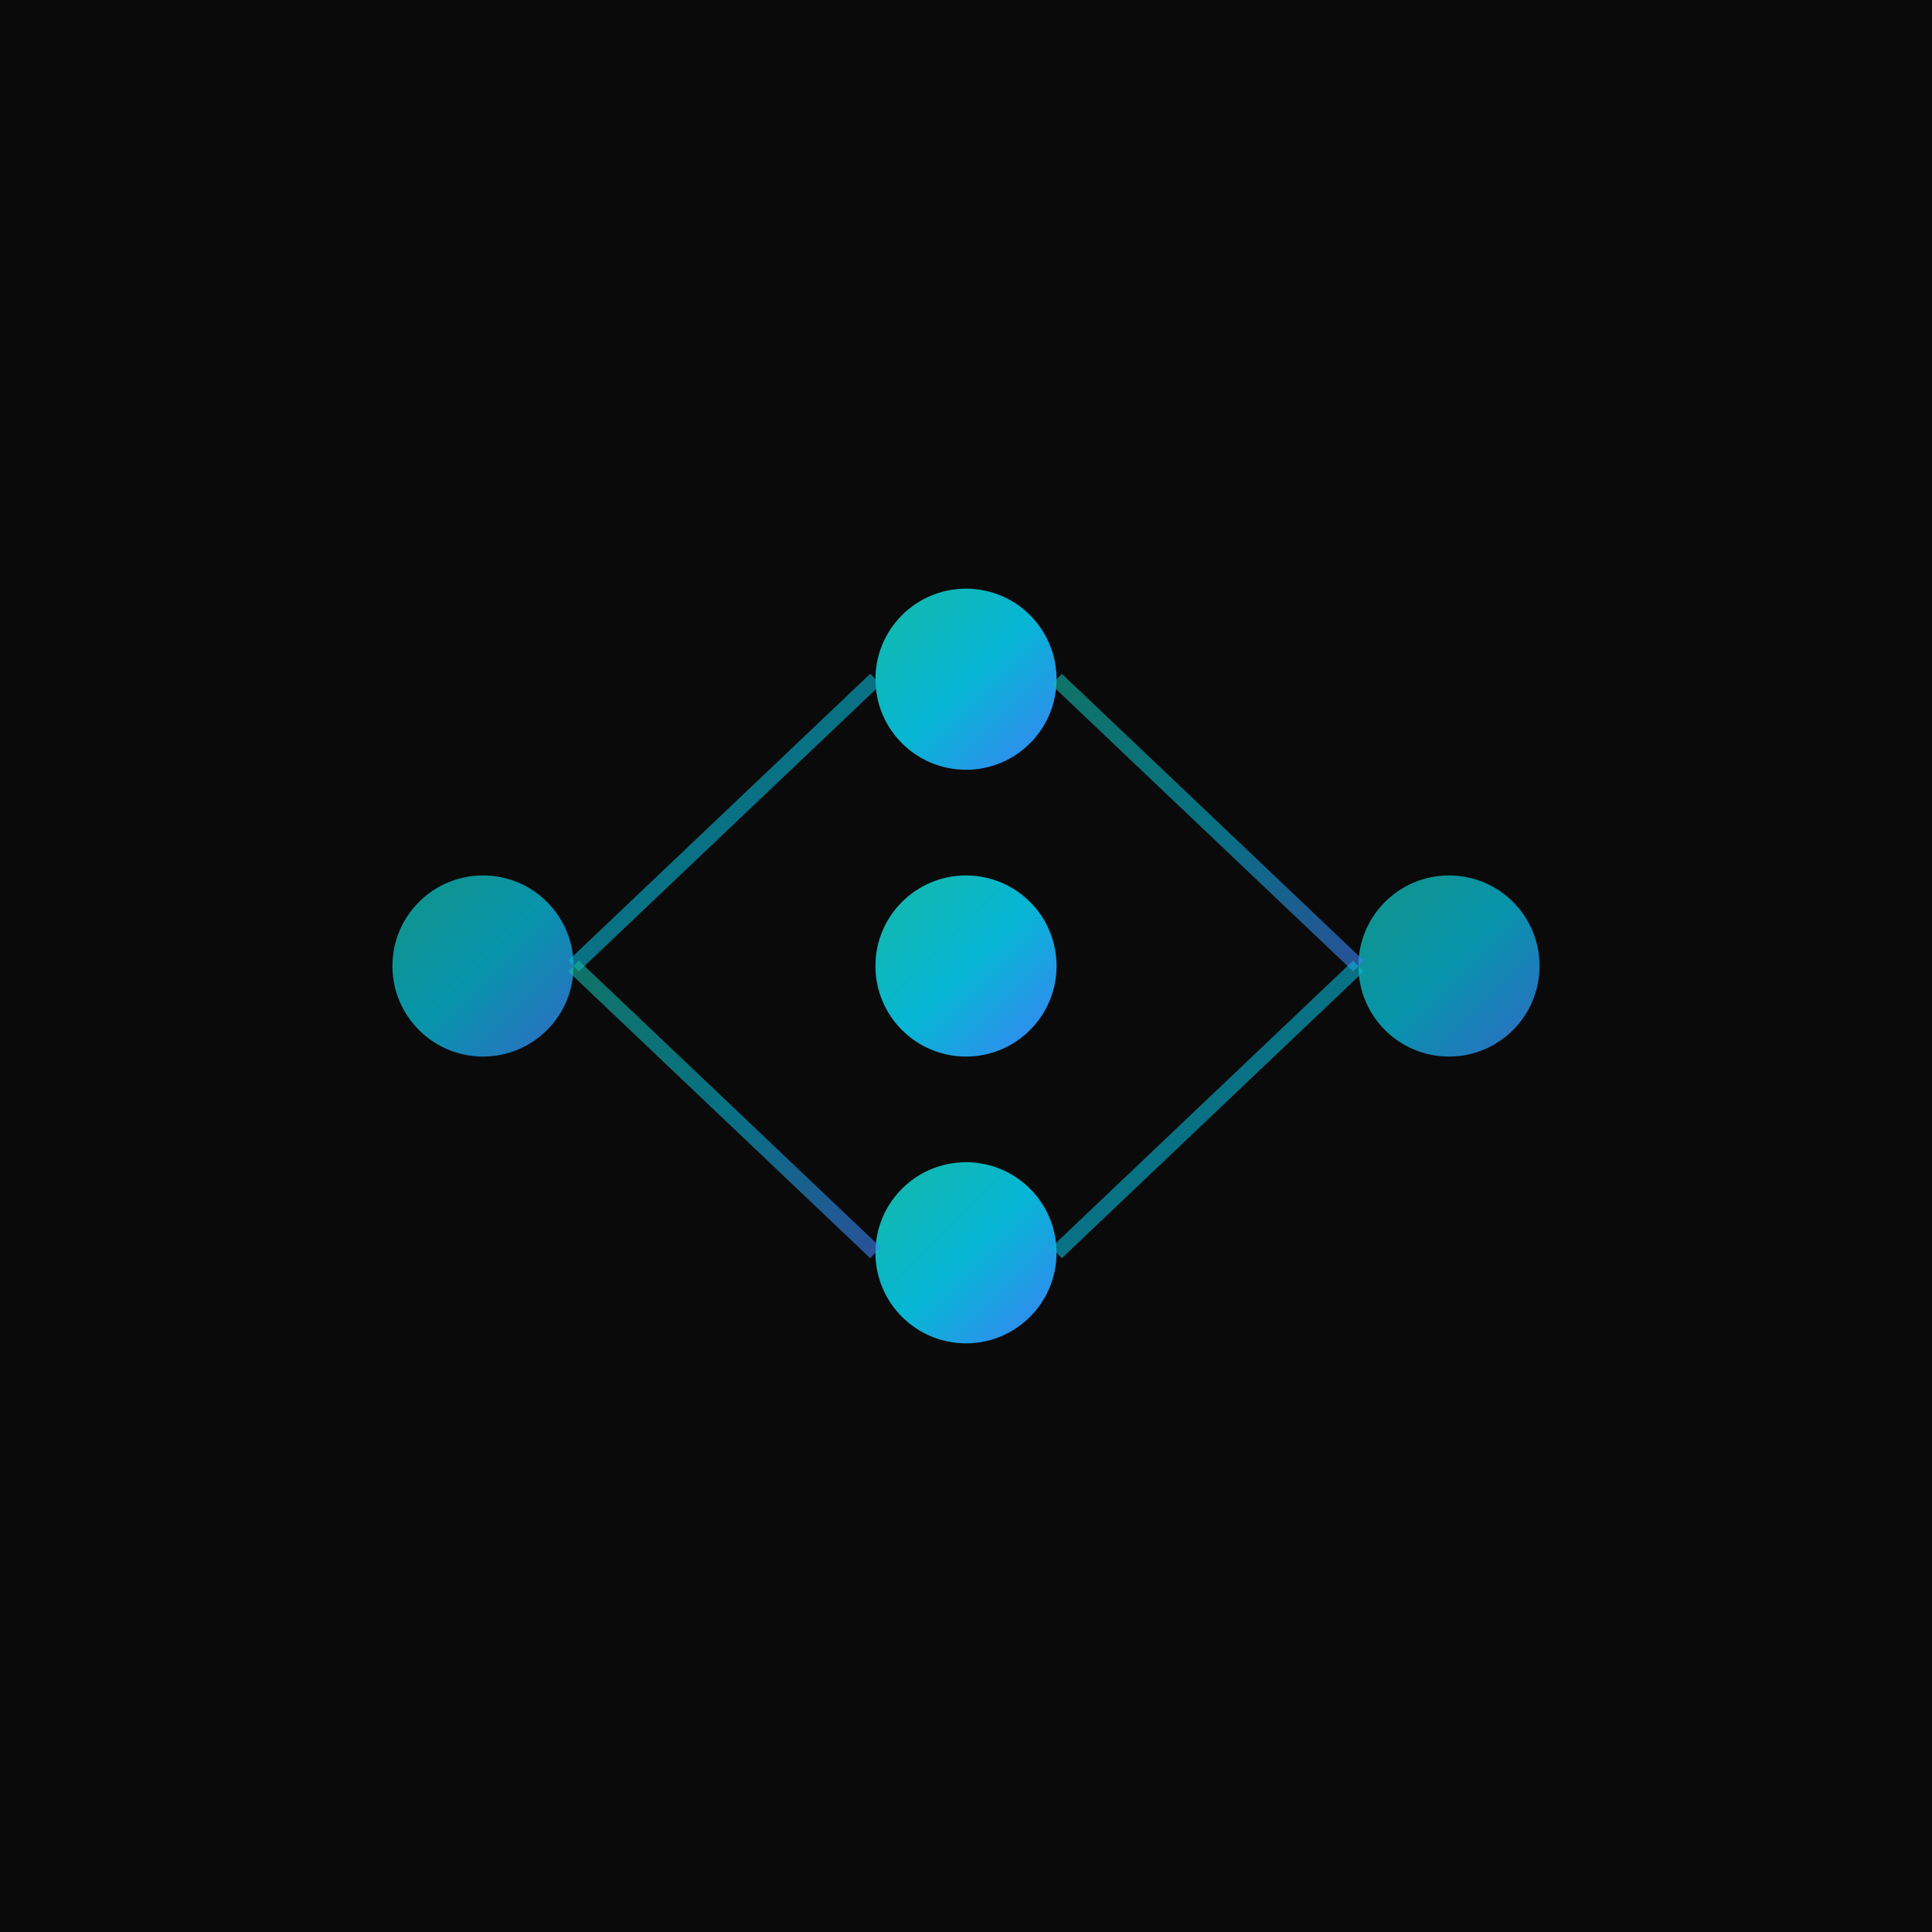
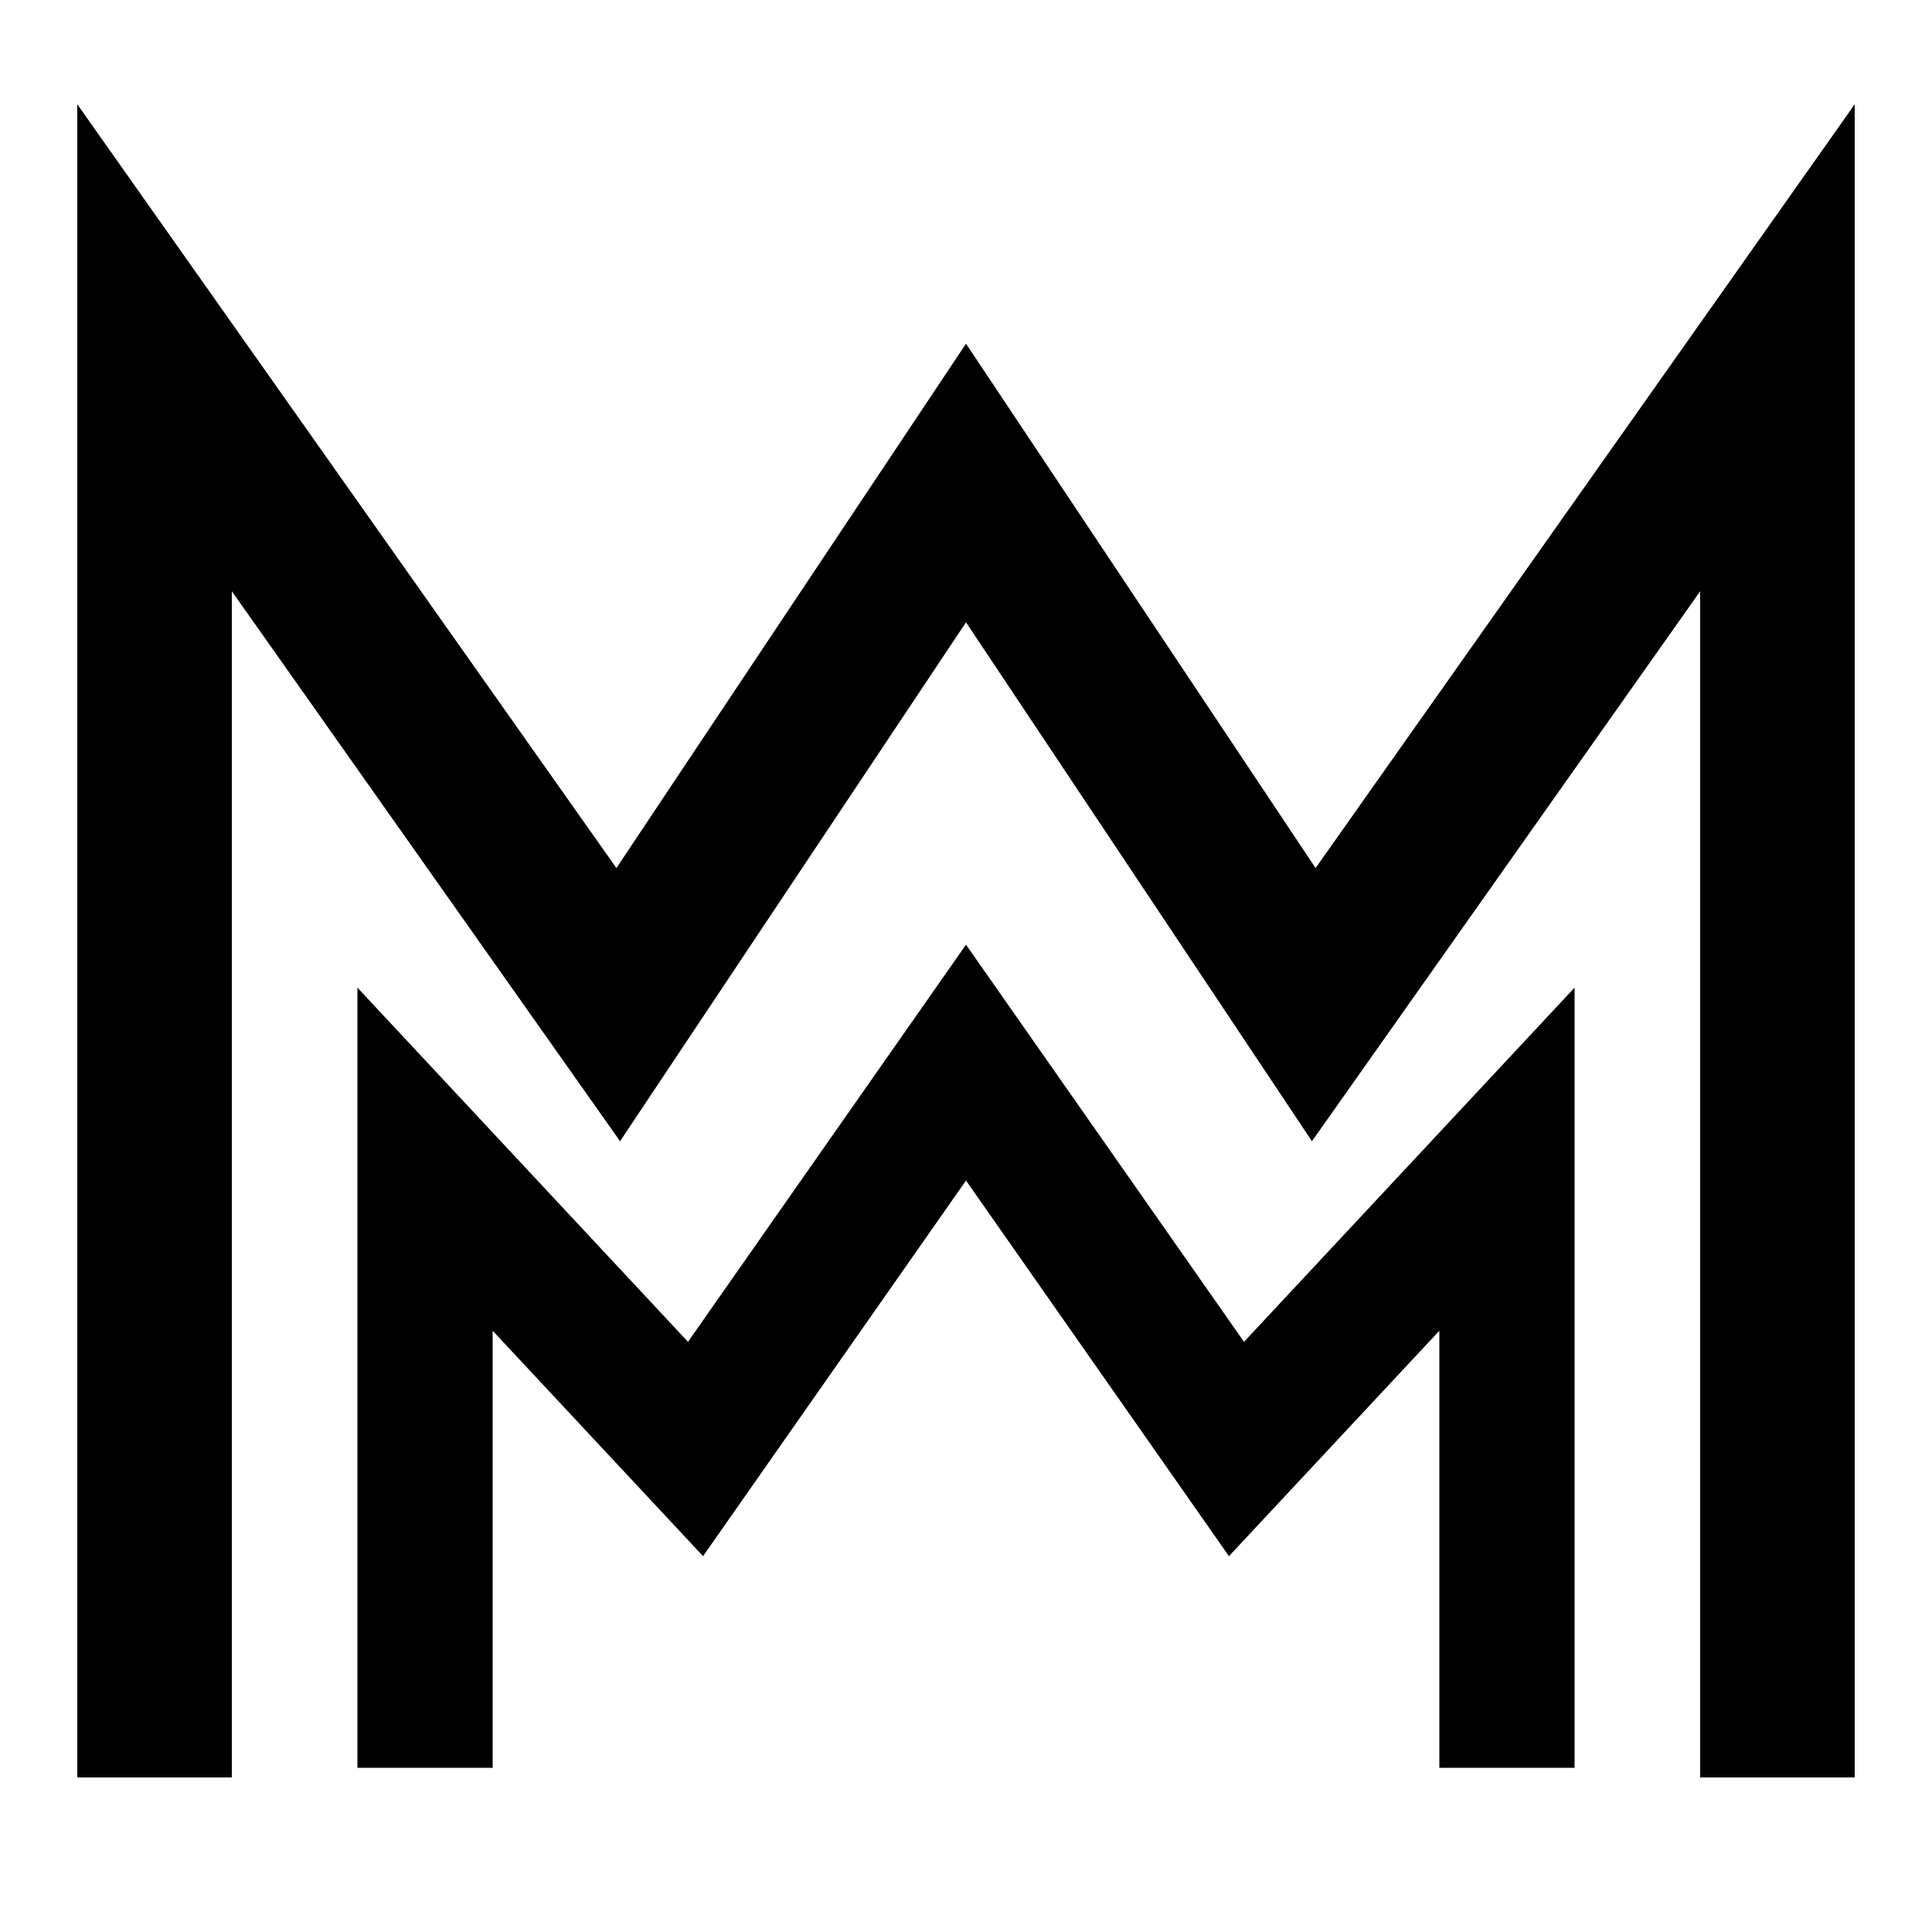
- <svg xmlns="http://www.w3.org/2000/svg" viewBox="0 0 512 512" fill="none">
-   <rect width="512" height="512" fill="#0a0a0a" rx="0" />
-   <defs>
-     <linearGradient id="grad" x1="0%" y1="0%" x2="100%" y2="100%">
-       <stop offset="0%" style="stop-color:#14b8a6;stop-opacity:1" />
-       <stop offset="50%" style="stop-color:#06b6d4;stop-opacity:1" />
-       <stop offset="100%" style="stop-color:#3b82f6;stop-opacity:1" />
-     </linearGradient>
-   </defs>
-   <circle cx="128" cy="256" r="24" fill="url(#grad)" opacity="0.8" />
-   <circle cx="256" cy="180" r="24" fill="url(#grad)" />
-   <circle cx="256" cy="256" r="24" fill="url(#grad)" />
-   <circle cx="256" cy="332" r="24" fill="url(#grad)" />
-   <circle cx="384" cy="256" r="24" fill="url(#grad)" opacity="0.8" />
-   <line x1="152" y1="256" x2="232" y2="180" stroke="url(#grad)" stroke-width="4" opacity="0.6" />
-   <line x1="152" y1="256" x2="232" y2="256" stroke="url(#grad)" stroke-width="4" opacity="0.6" />
-   <line x1="152" y1="256" x2="232" y2="332" stroke="url(#grad)" stroke-width="4" opacity="0.6" />
-   <line x1="280" y1="180" x2="360" y2="256" stroke="url(#grad)" stroke-width="4" opacity="0.6" />
-   <line x1="280" y1="256" x2="360" y2="256" stroke="url(#grad)" stroke-width="4" opacity="0.6" />
-   <line x1="280" y1="332" x2="360" y2="256" stroke="url(#grad)" stroke-width="4" opacity="0.6" />
+ <svg xmlns="http://www.w3.org/2000/svg" width="100" height="100" viewBox="0 0 100 100" fill="none">
+   <polyline points="8,88 8,18 32,52 50,25 68,52 92,18 92,88" stroke="currentColor" stroke-width="8" stroke-linecap="square" stroke-linejoin="miter" fill="none" />
+   <polyline points="22,88 22,60 36,75 50,55 64,75 78,60 78,88" stroke="currentColor" stroke-width="7" stroke-linecap="square" stroke-linejoin="miter" fill="none" />
</svg>
